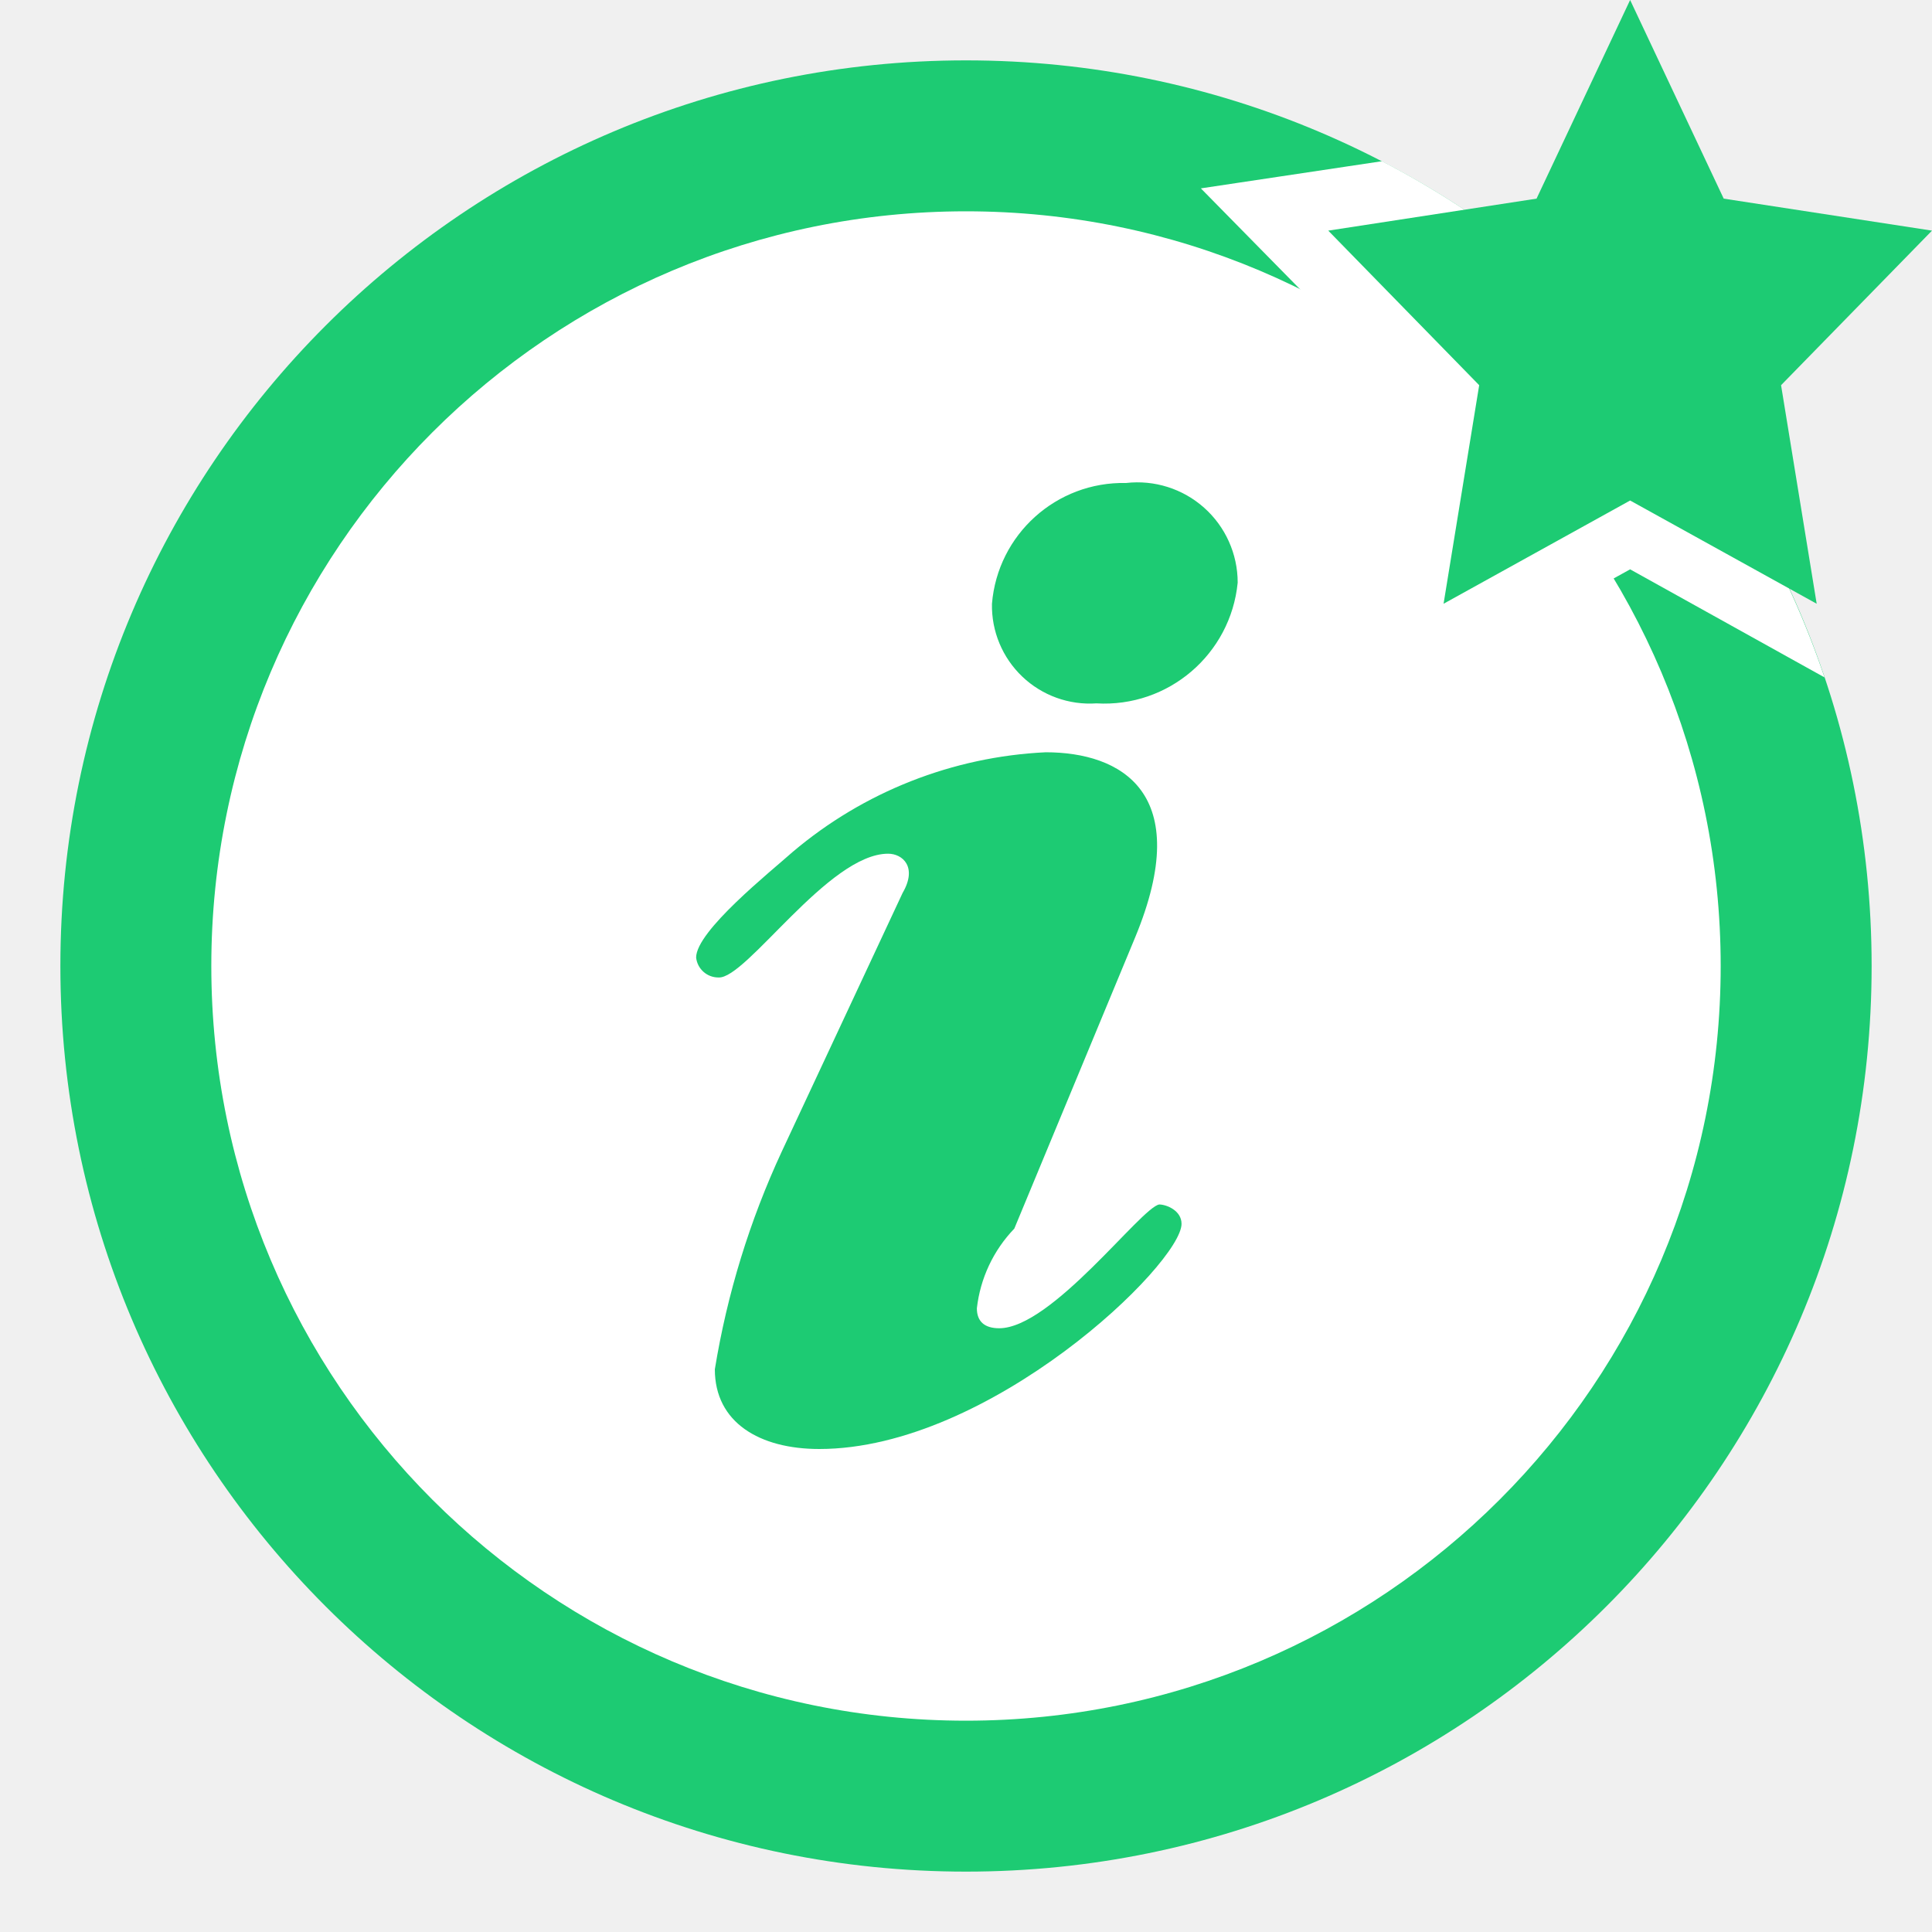
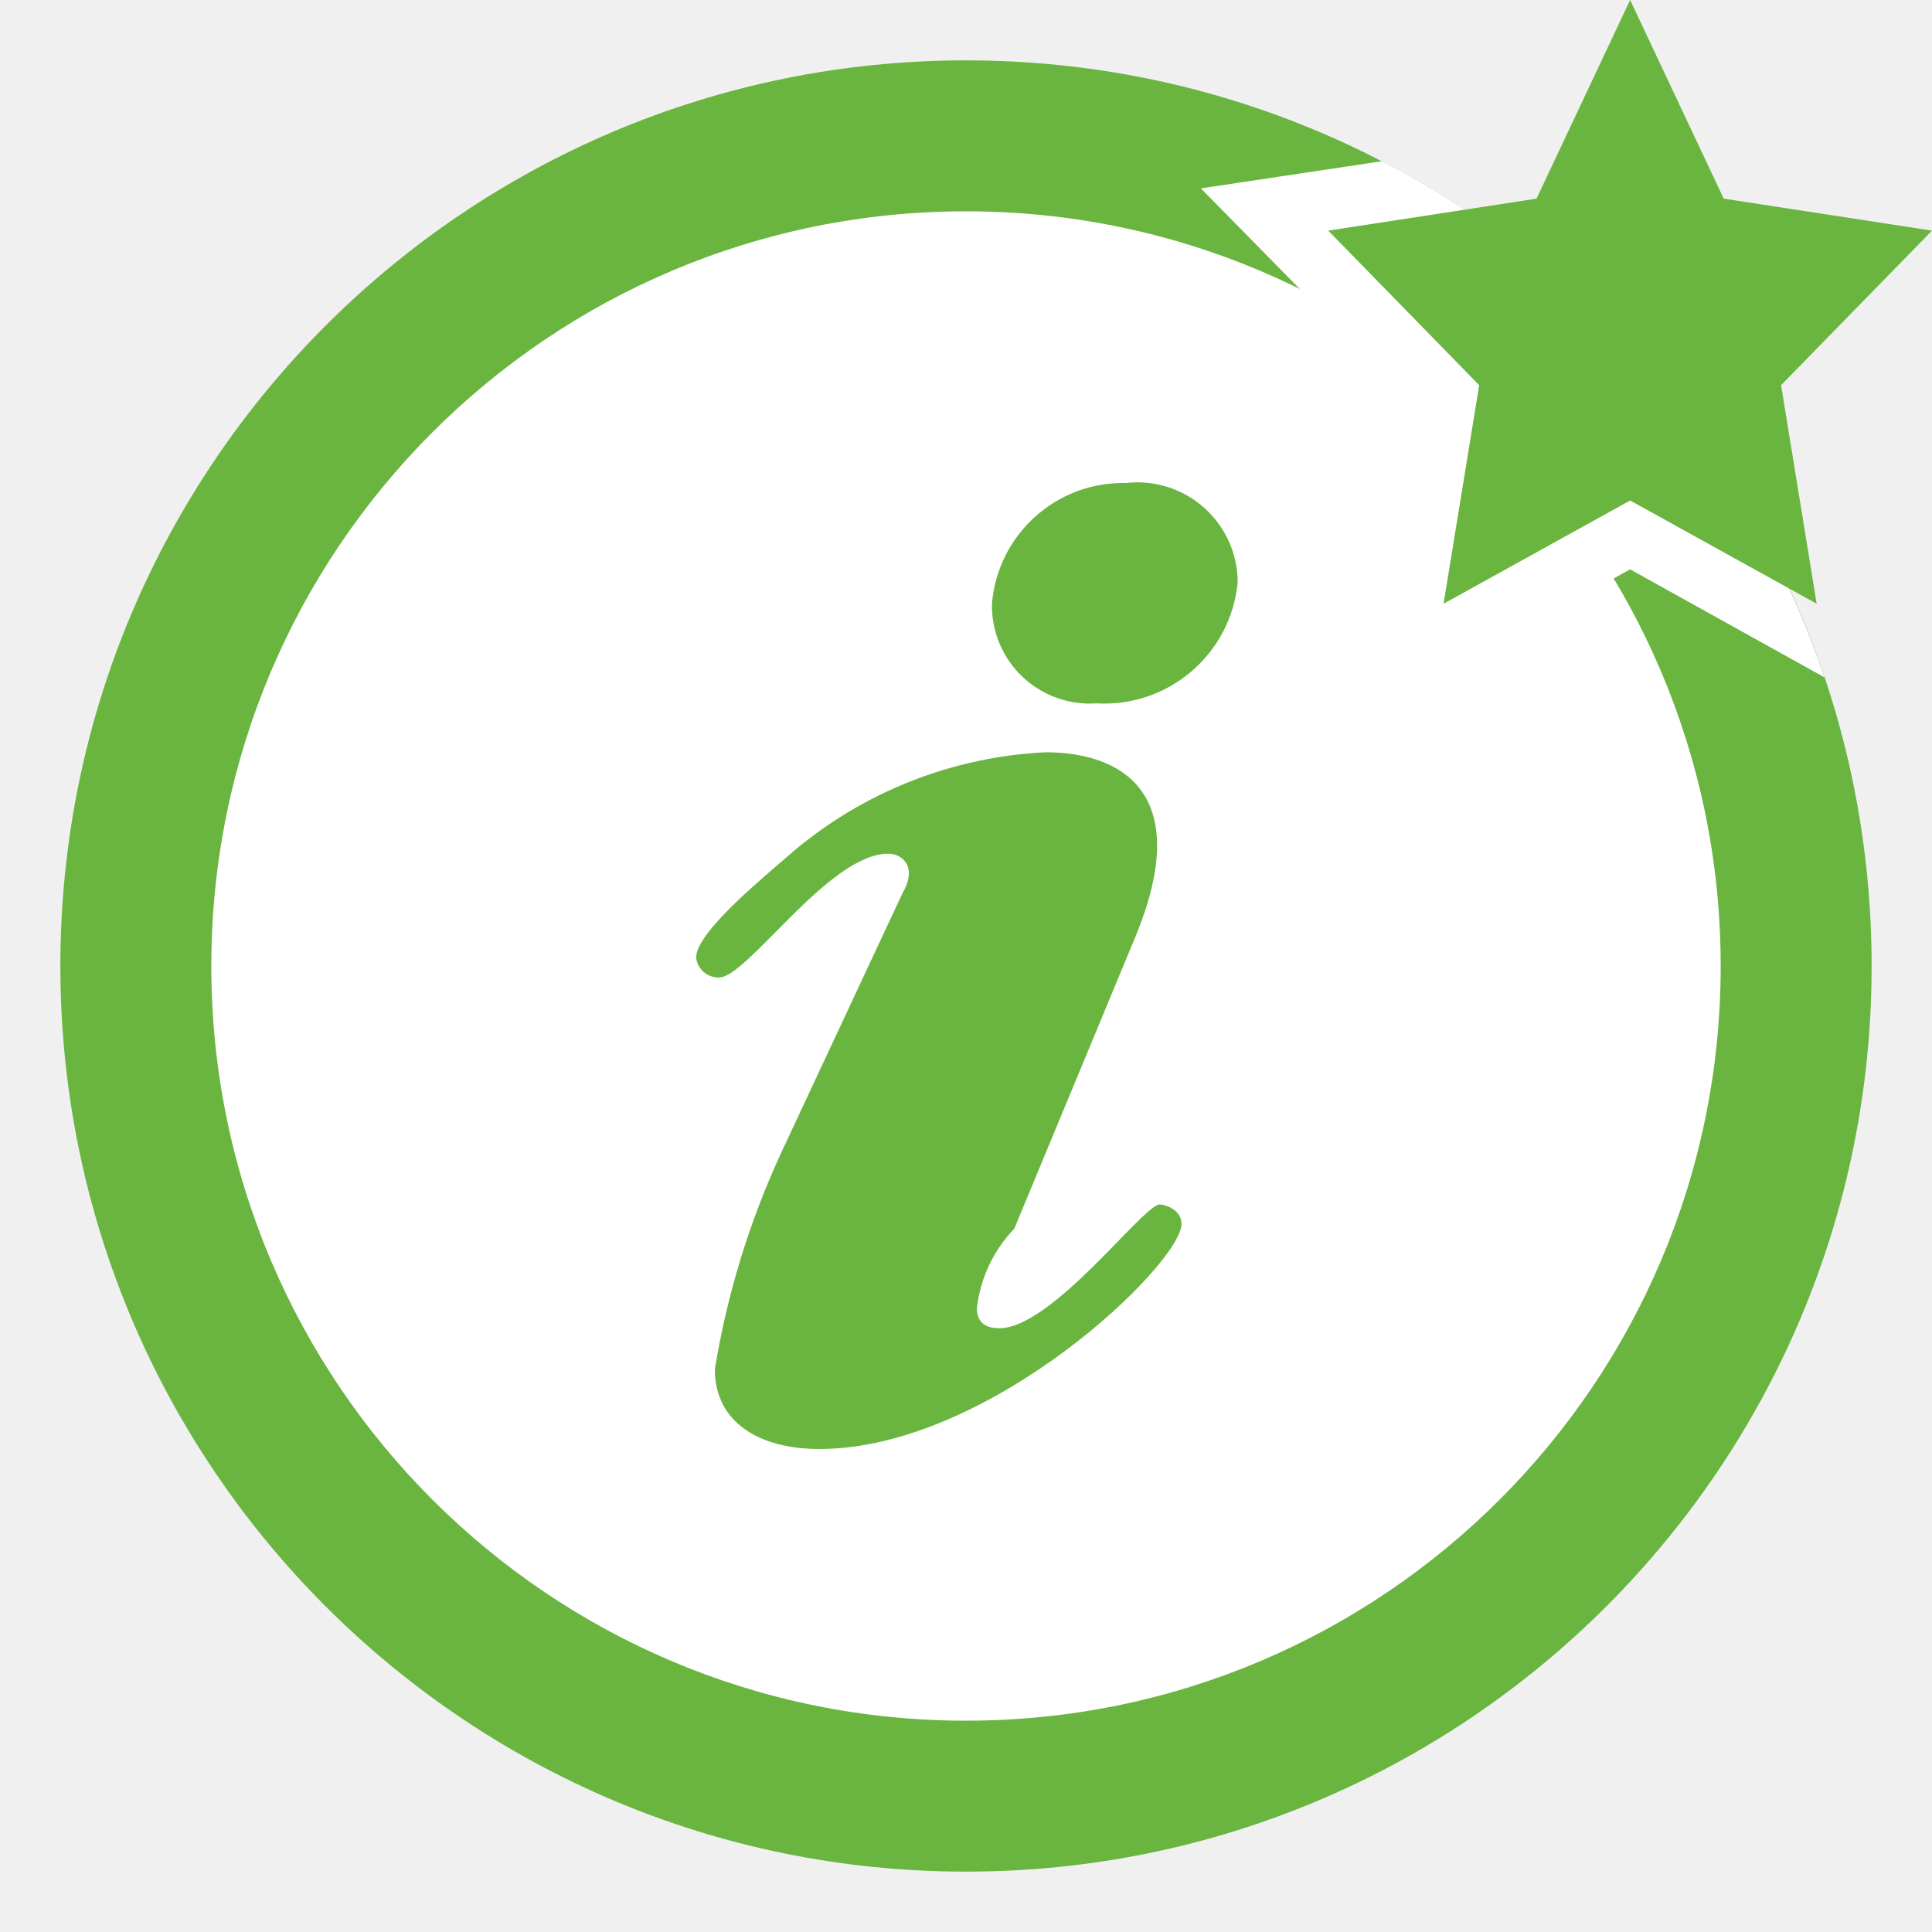
<svg xmlns="http://www.w3.org/2000/svg" width="32" height="32" viewBox="0 0 32 32" version="1.1" id="svg9">
  <defs id="defs2">
    <style id="style1">.cls-1 {
        fill: none;
      }

      .cls-2, .cls-6 {
-         fill: #1dcb73;
+         fill: #69b53f;
      }

      .cls-3 {
-         fill: #1dcb73;
+         fill: #69b53f;
      }

      .cls-4, .cls-7 {
        fill: #fff;
      }

      .cls-5 {
        fill: #fff
      }

      .cls-6, .cls-7 {
        fill-rule: evenodd;
      }</style>
    <linearGradient id="Nepojmenovaný_přechod_28" x1="-73.82" x2="-73.82" y1="-30.08" y2="-31.08" data-name="Nepojmenovaný přechod 28" gradientTransform="matrix(25 0 0 -25 1861.5 -748.5)" gradientUnits="userSpaceOnUse">
      <stop stop-color="#dbdee3" offset="0" id="stop1" />
      <stop stop-color="#fdfdfd" offset="1" id="stop2" />
    </linearGradient>
  </defs>
  <path class="cls-1" d="M 0,0 H 32 V 32 H 0 Z" id="path2" />
  <path class="cls-2" d="M 31,16 A 15,15 0 1 1 16,1 15,15 0 0 1 31,16" id="path3" />
  <path class="cls-3" d="M 30,16 A 14,14 0 1 1 16,2 14,14 0 0 1 30,16" id="path4" />
  <path class="cls-5" d="M 28.5,16 A 12.5,12.5 0 1 1 16,3.5 12.5,12.5 0 0 1 28.5,16" id="path6" />
  <path class="cls-6" d="m 18.65,8 a 2.18,2.18 0 0 0 -2.22,2 1.62,1.62 0 0 0 1.73,1.65 2.22,2.22 0 0 0 2.34,-2 A 1.66,1.66 0 0 0 18.65,8 Z m -3.94,6.14 c 0.24,0 0.49,0.22 0.24,0.65 l -2,4.28 a 13.87,13.87 0 0 0 -1.11,3.61 c 0,0.88 0.74,1.32 1.73,1.32 2.83,0 6,-3.07 6,-3.73 0,-0.22 -0.25,-0.32 -0.37,-0.32 C 18.9,20 17.42,22 16.55,22 16.31,22 16.18,21.89 16.18,21.67 a 2.27,2.27 0 0 1 0.62,-1.32 l 2,-4.82 c 1,-2.41 -0.24,-3.07 -1.48,-3.07 a 7,7 0 0 0 -4.19,1.65 c -0.37,0.33 -1.6,1.31 -1.6,1.75 a 0.37,0.37 0 0 0 0.37,0.33 c 0.46,0.03 1.82,-2.05 2.81,-2.05 z" id="path7" />
  <path class="cls-7" d="M 23.43,6.72 22.59,11.87 27,9.43 30.22,11.22 A 15.07,15.07 0 0 0 22.89,2.67 l -3,0.45 z" id="path8" />
  <path class="cls-2" d="M 27,8.29 30.09,10 29.5,6.38 32,3.82 28.55,3.29 27,0 25.45,3.29 22,3.82 24.5,6.38 23.91,10 Z" id="path9" />
</svg>
